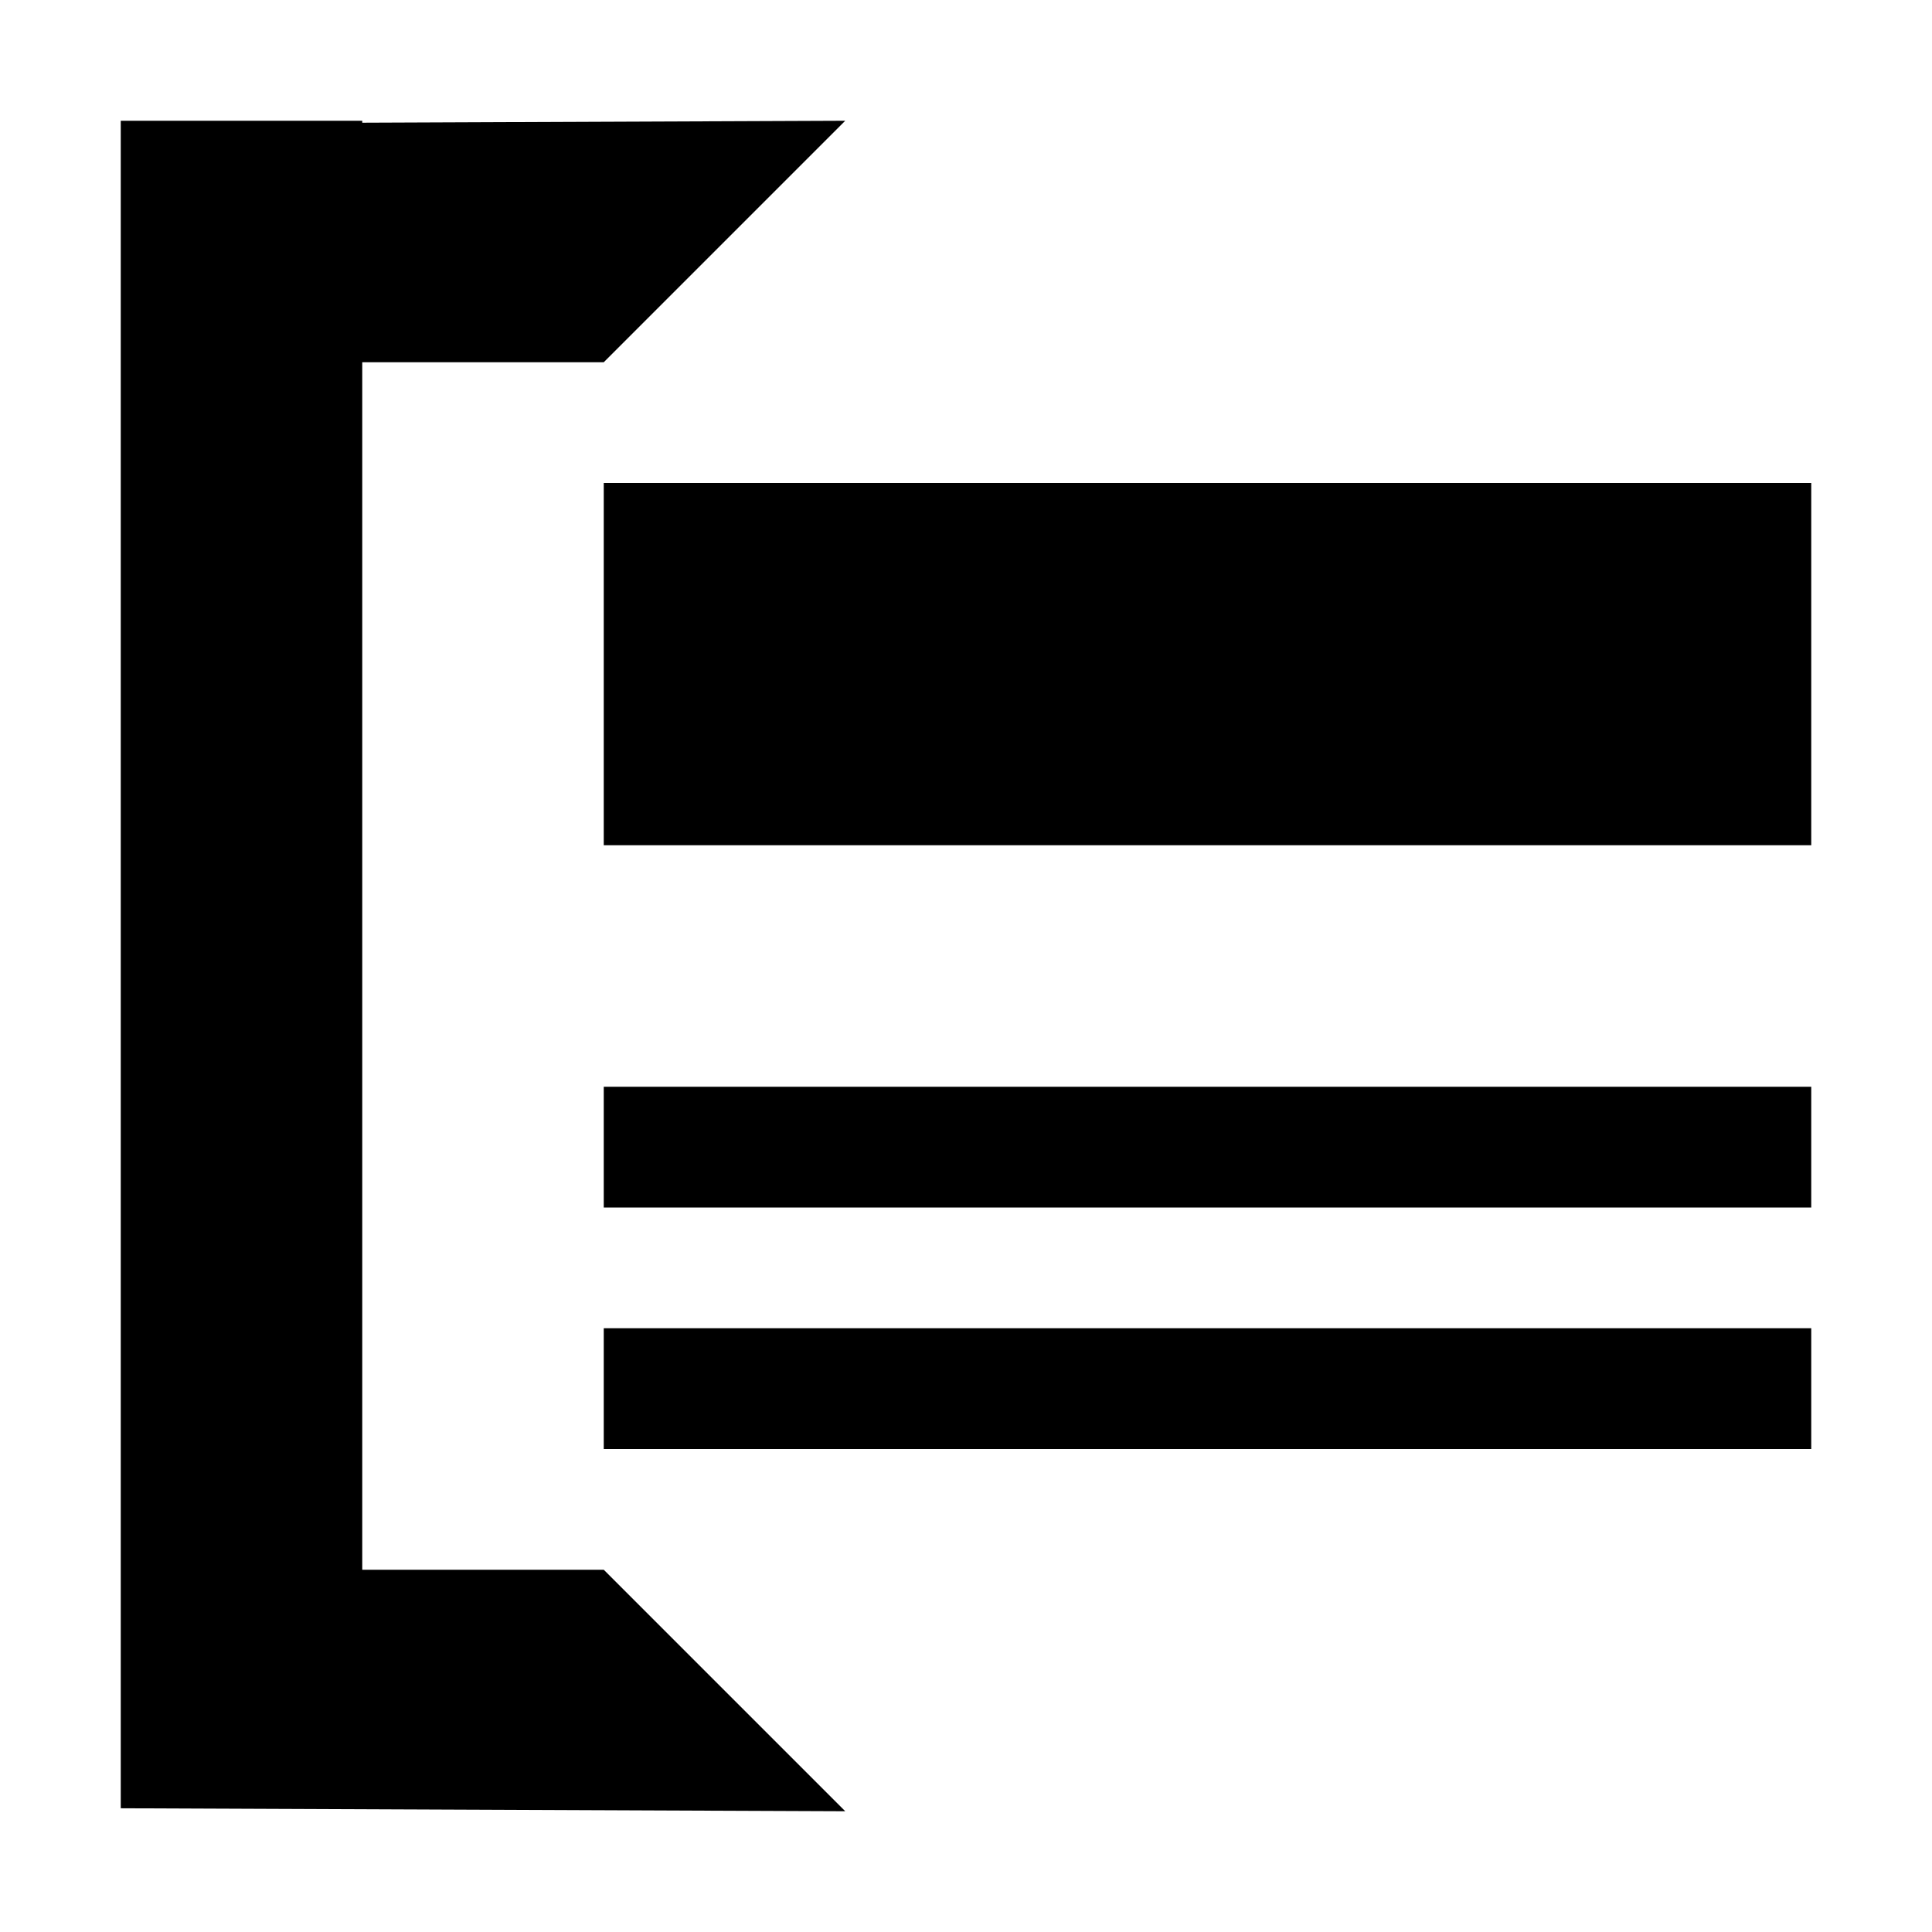
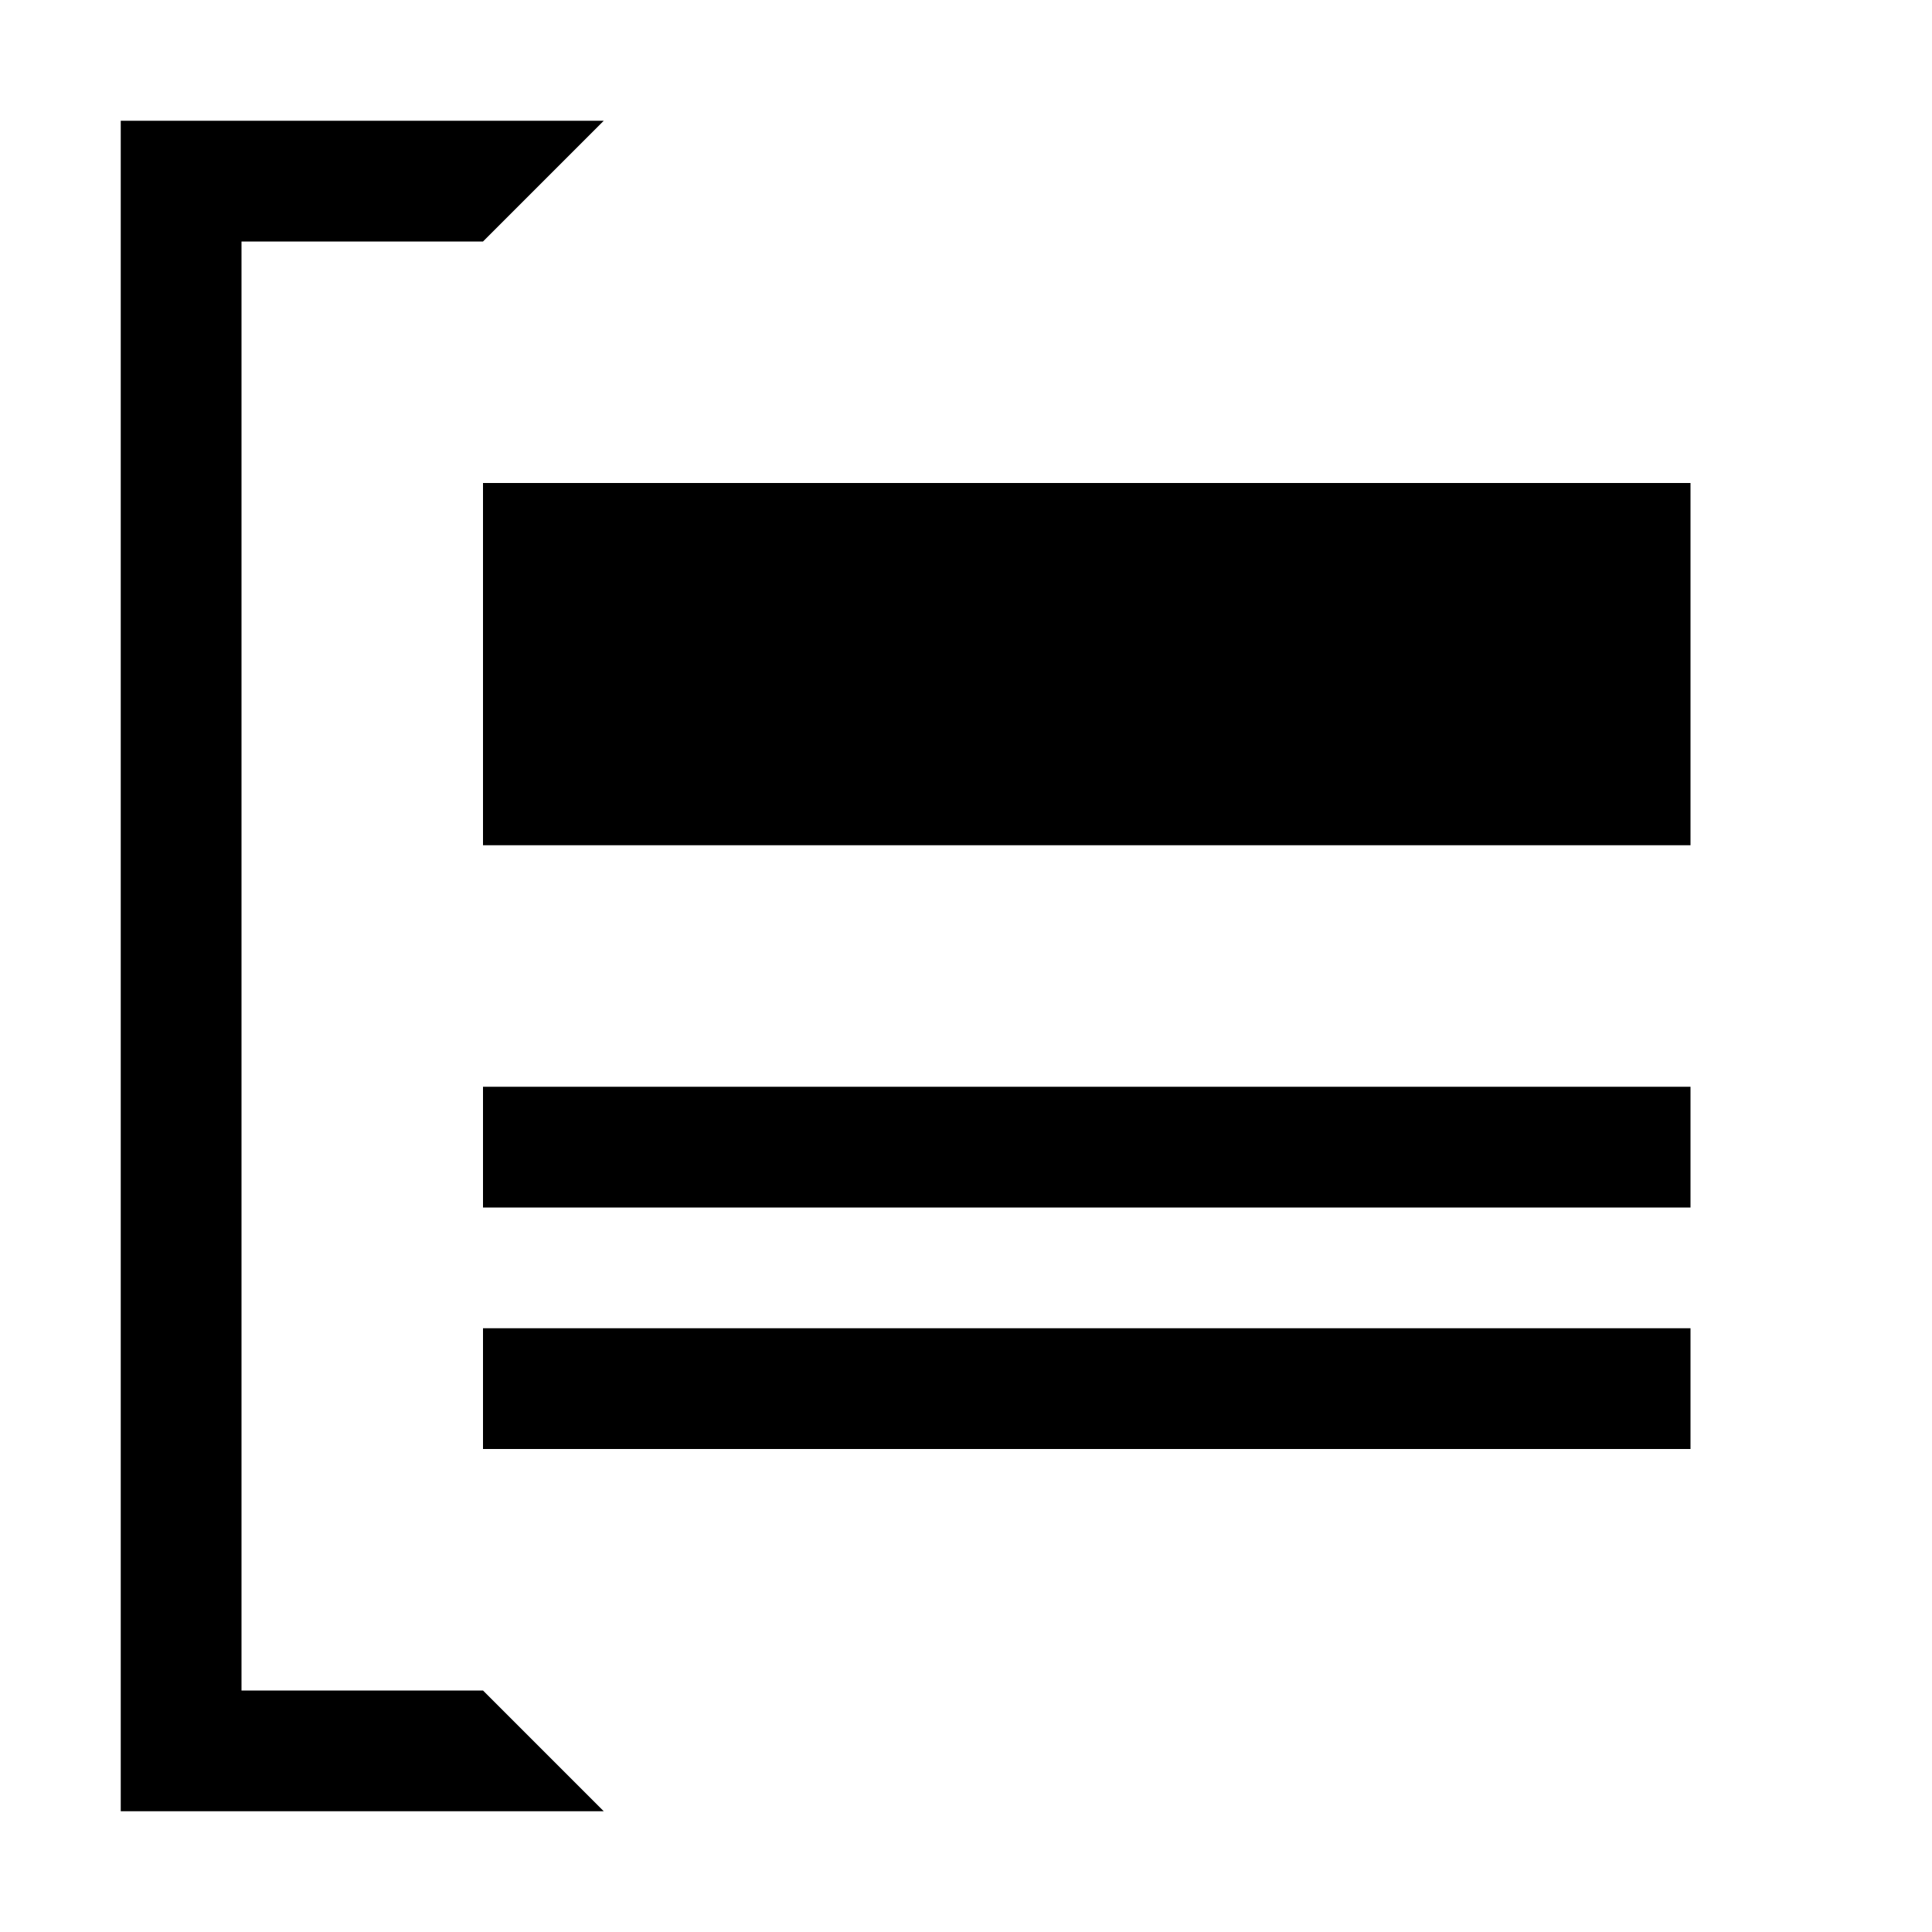
<svg xmlns="http://www.w3.org/2000/svg" viewBox="0 0 512 512">
  <g id="groupHeader_section" data-name="groupHeader section">
-     <path d="M160,416l64,64-192-.79V32H96v.52L224,32,160,96H96V416ZM480,128H160v96H480Zm0,160H160v32H480Zm0,64H160v32H480Z" />
+     <path d="M128,448l32,32H32V32H160L128,64H64V448ZM448,128H128v96H448Zm0,160H128v32H448Zm0,64H128v32H448Z" />
  </g>
</svg>
